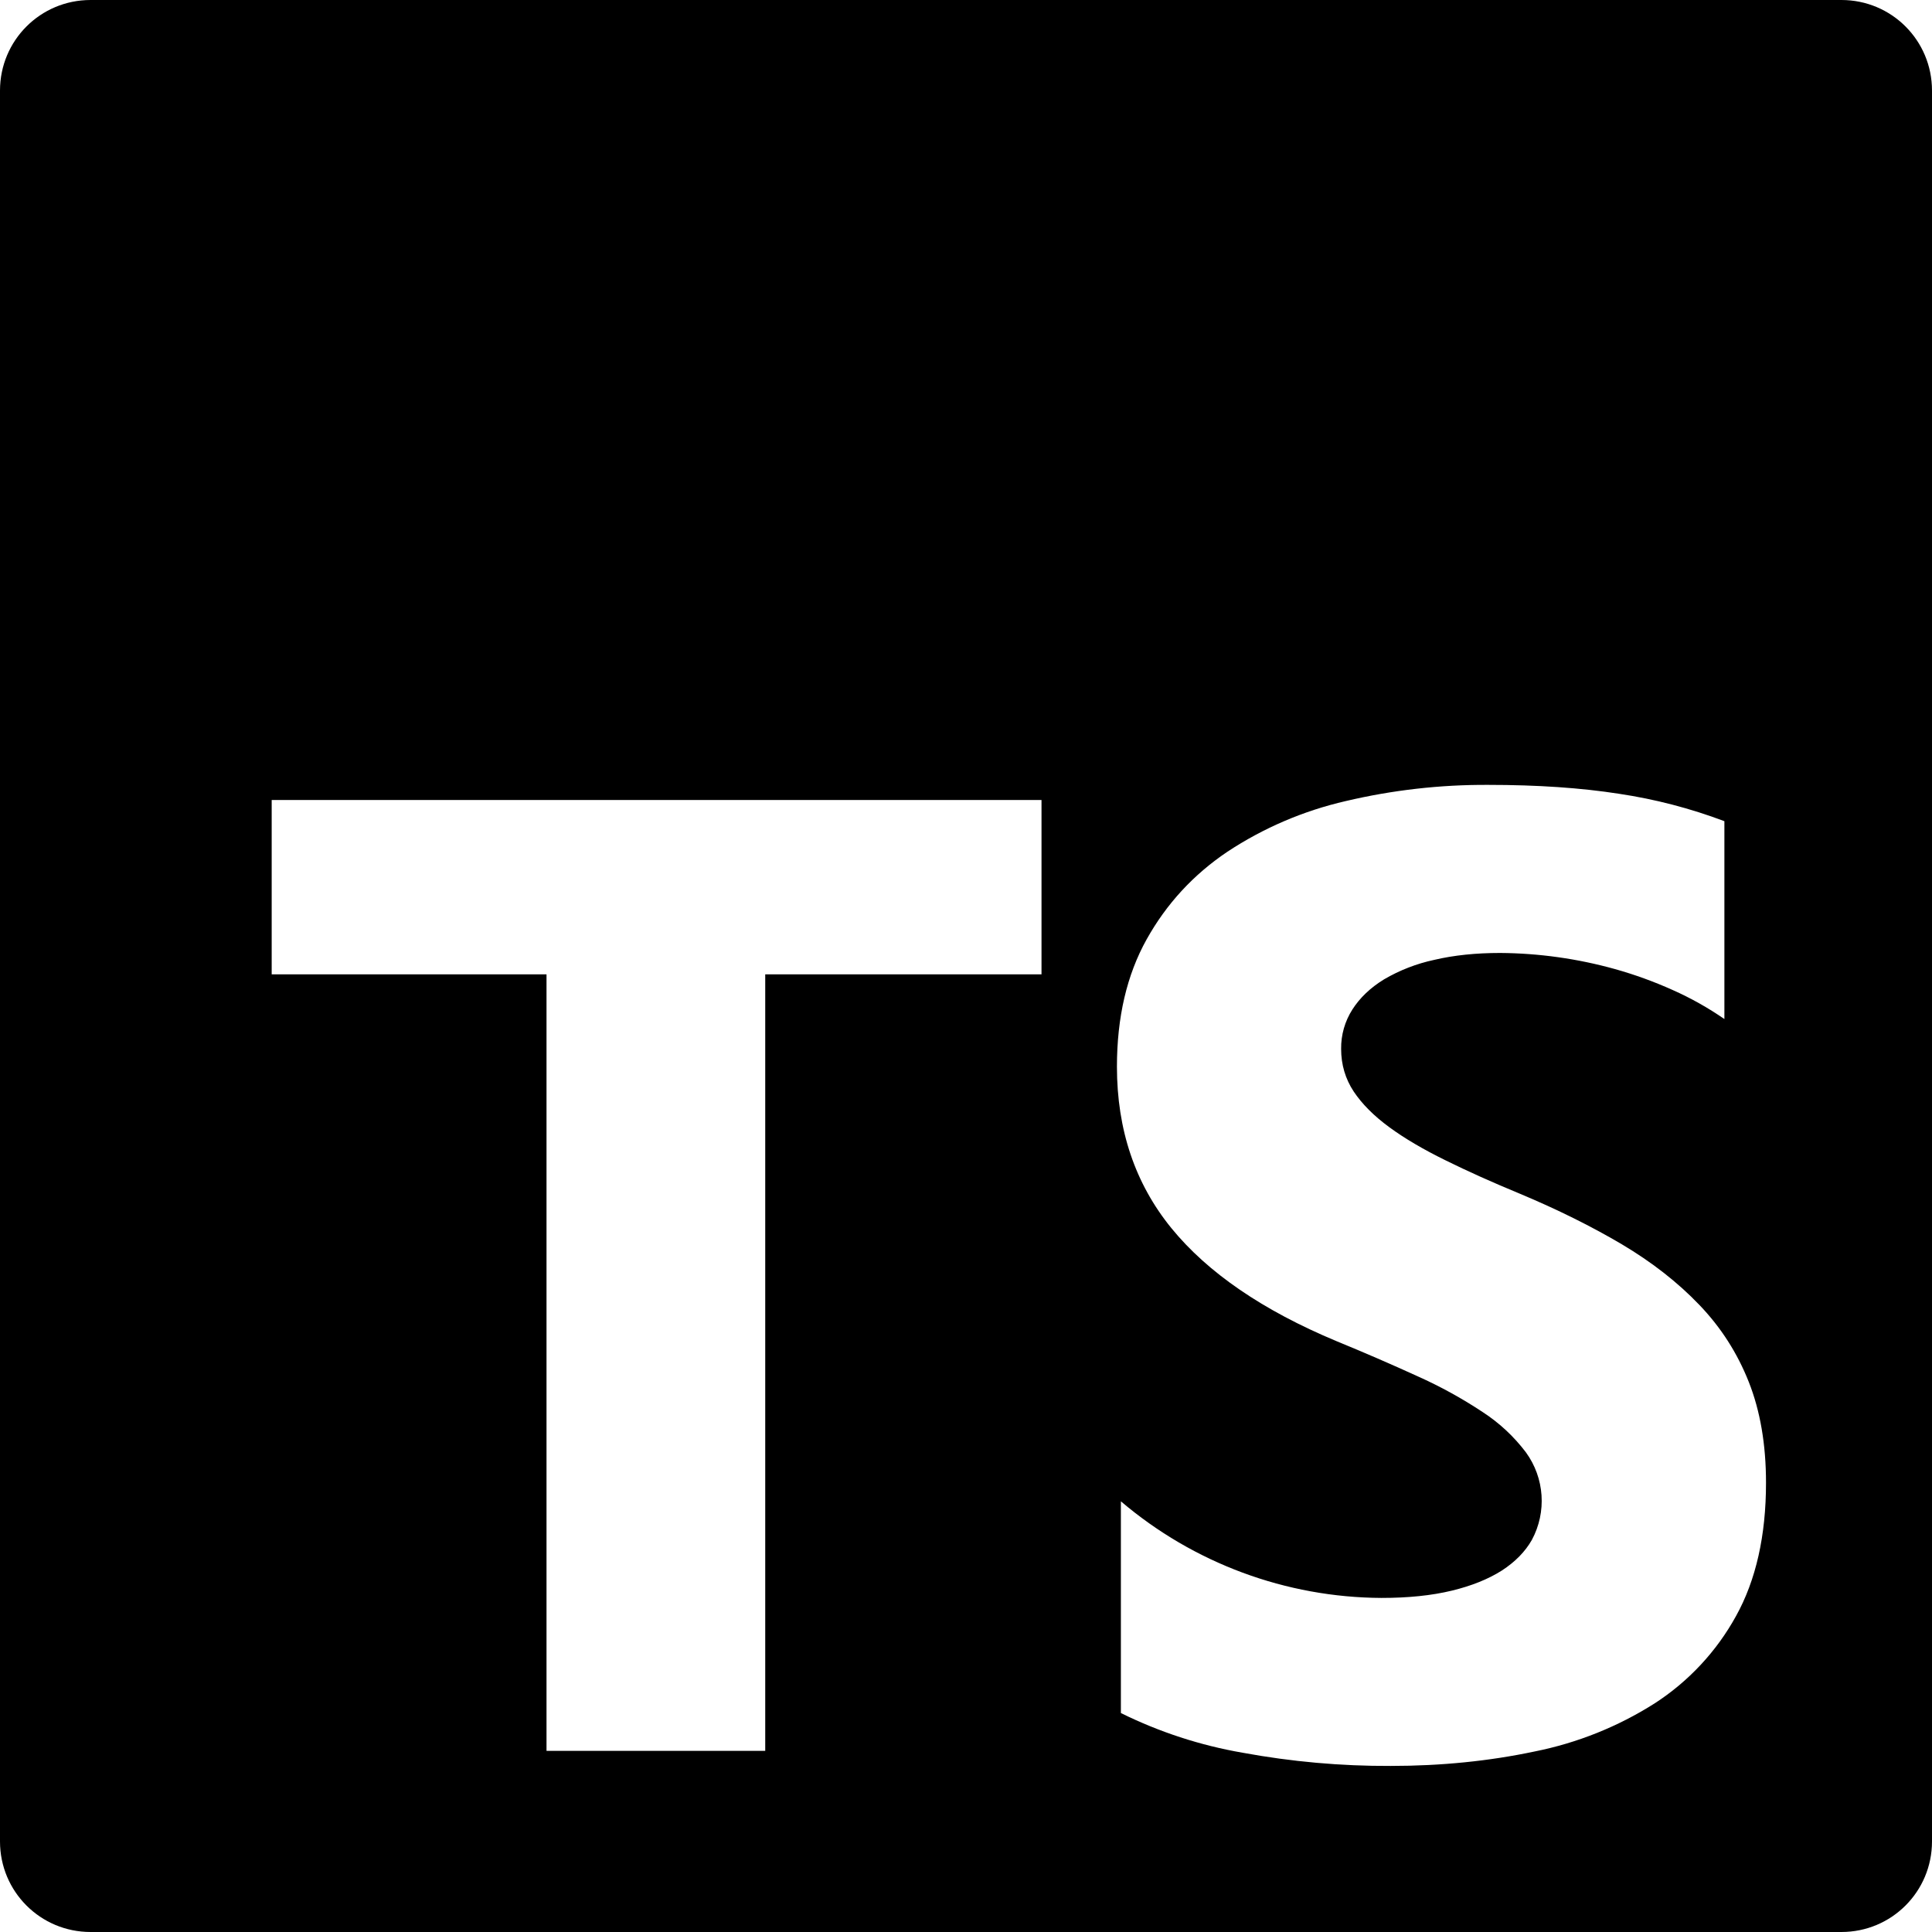
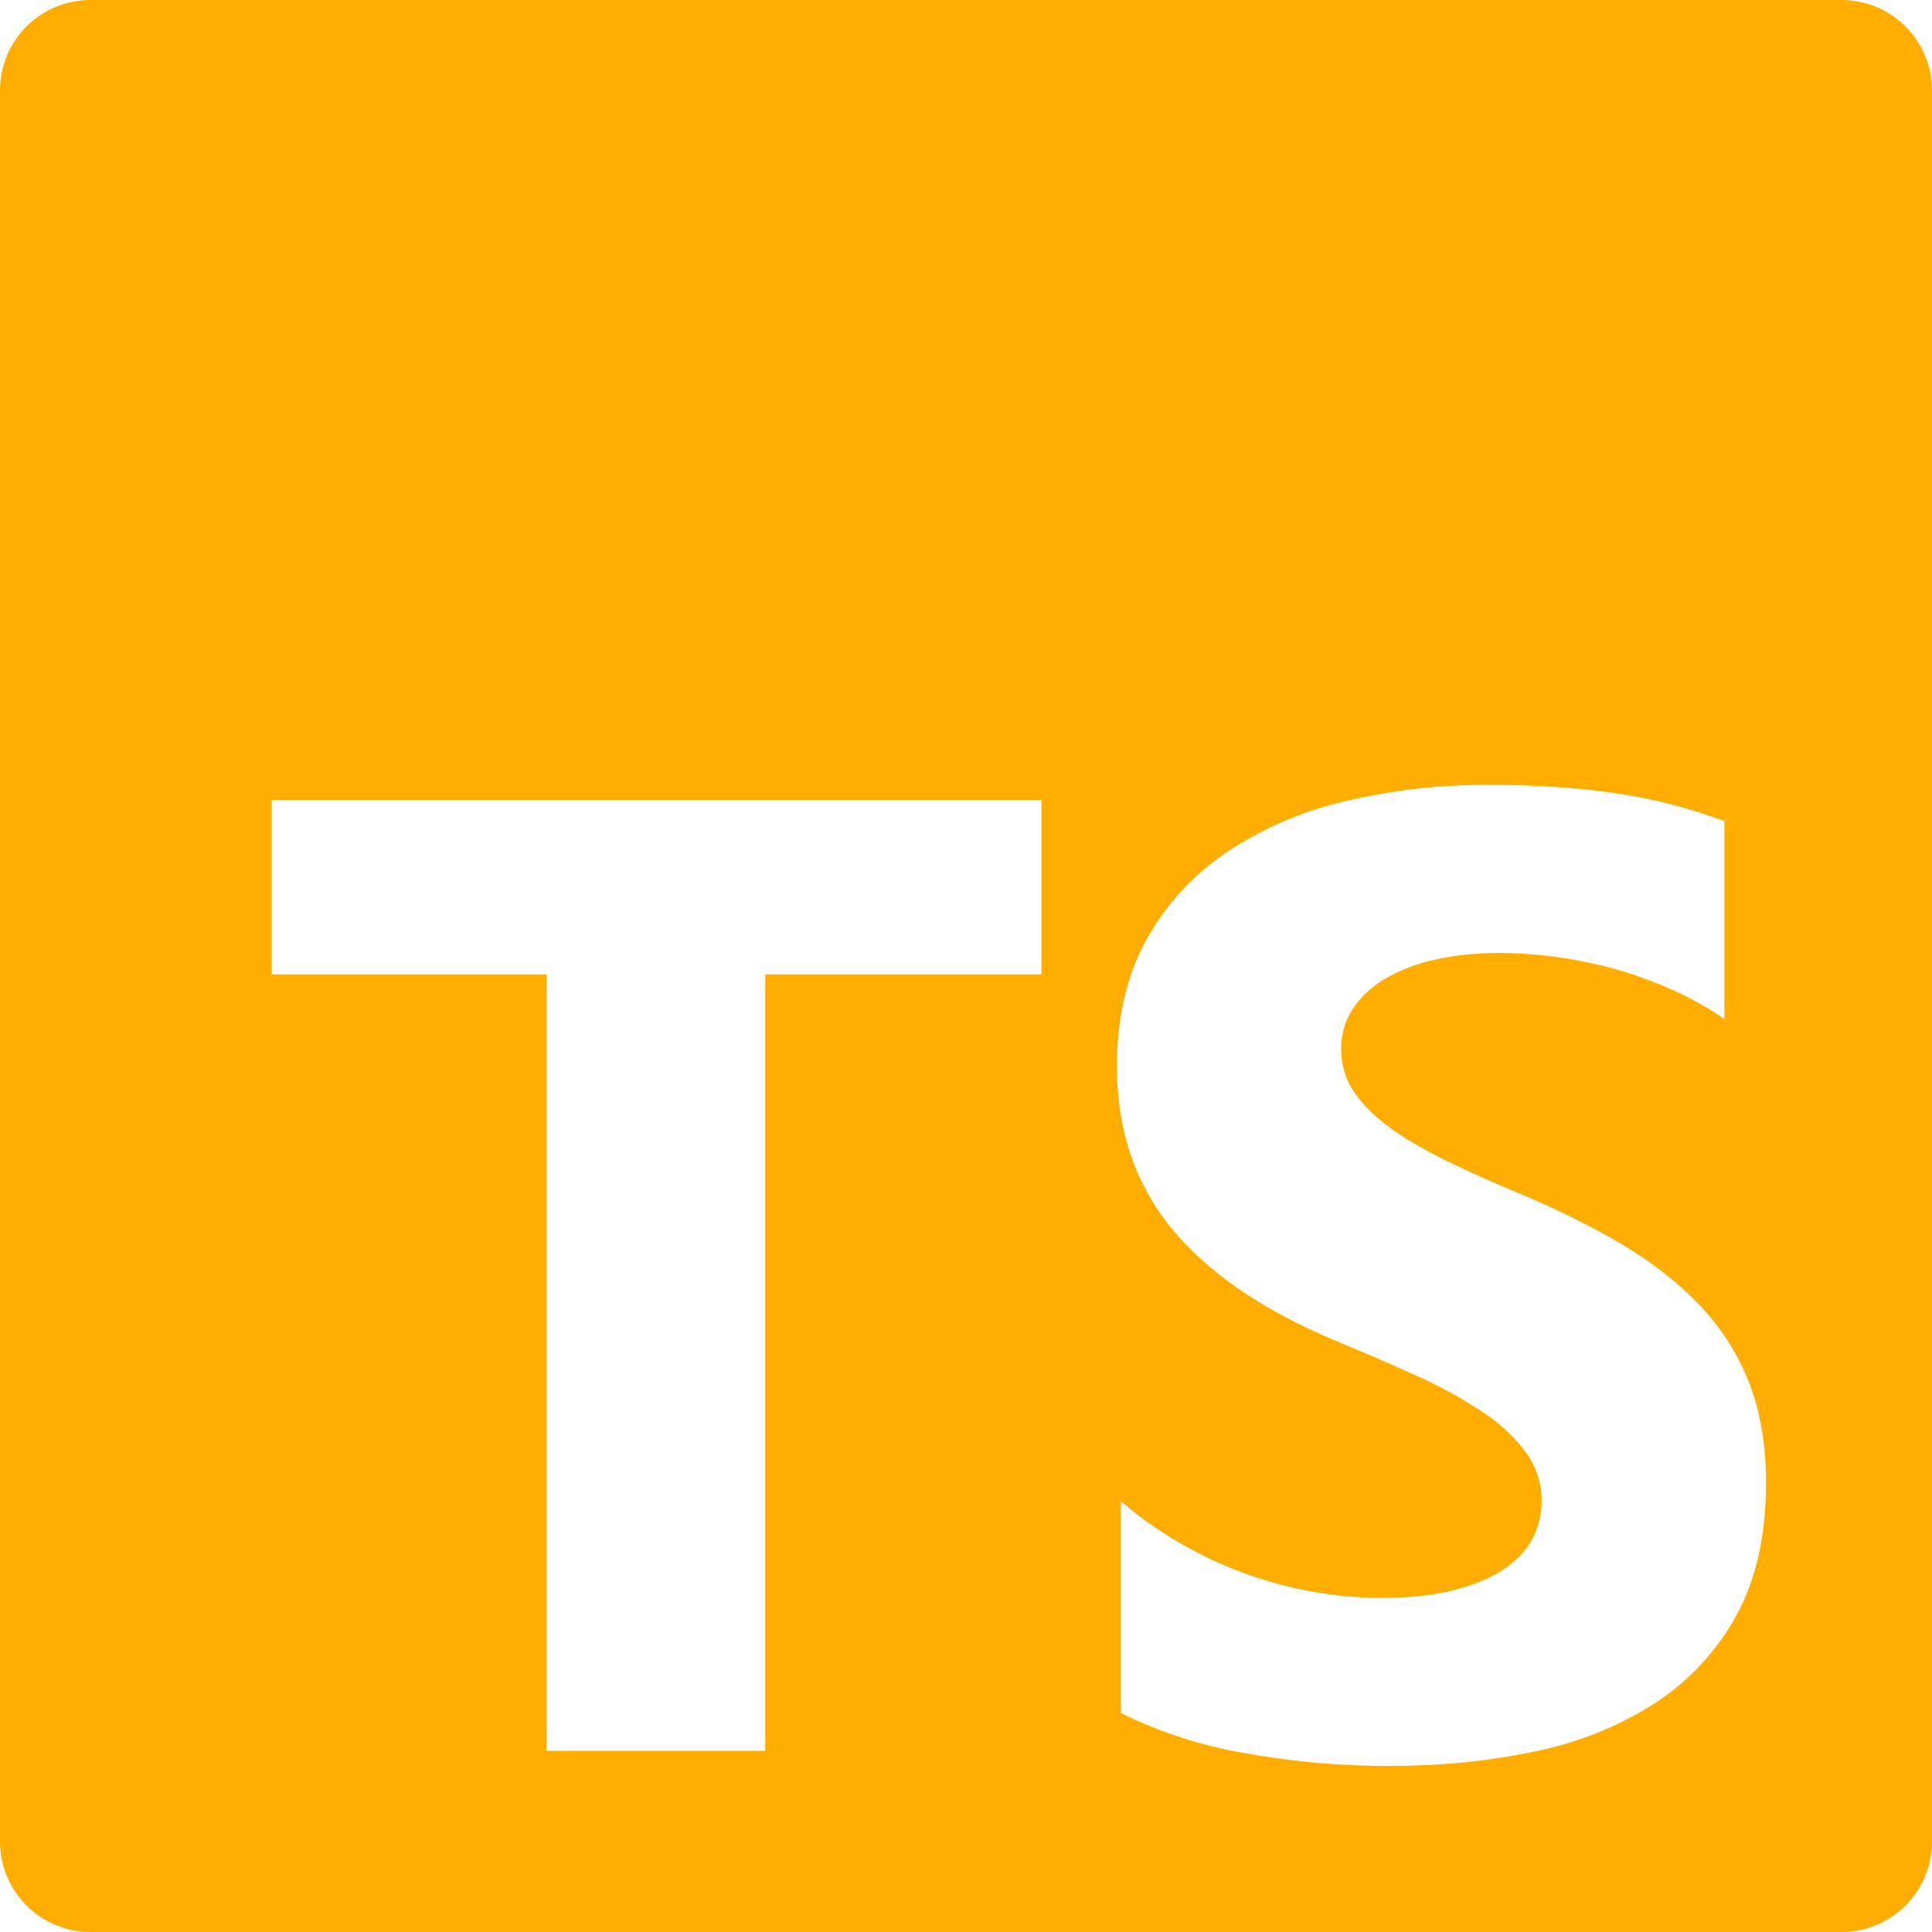
<svg xmlns="http://www.w3.org/2000/svg" role="img" viewBox="0 0 24 24">
-   <path d="M1.125 0C.502 0 0 .502 0 1.125v21.75C0 23.498.502 24 1.125 24h21.75c.623 0 1.125-.502 1.125-1.125V1.125C24 .502 23.498 0 22.875 0zm17.363 9.75c.612 0 1.154.037 1.627.111a6.38 6.38 0 0 1 1.306.34v2.458a3.95 3.95 0 0 0-.643-.361 5.093 5.093 0 0 0-.717-.26 5.453 5.453 0 0 0-1.426-.2c-.3 0-.573.028-.819.086a2.1 2.1 0 0 0-.623.242c-.17.104-.3.229-.393.374a.888.888 0 0 0-.14.49c0 .196.053.373.156.529.104.156.252.304.443.444s.423.276.696.41c.273.135.582.274.926.416.47.197.892.407 1.266.628.374.222.695.473.963.753.268.279.472.598.614.957.142.359.214.776.214 1.253 0 .657-.125 1.21-.373 1.656a3.033 3.033 0 0 1-1.012 1.085 4.38 4.38 0 0 1-1.487.596c-.566.12-1.163.18-1.79.18a9.916 9.916 0 0 1-1.84-.164 5.544 5.544 0 0 1-1.512-.493v-2.63a5.033 5.033 0 0 0 3.237 1.2c.333 0 .624-.03.872-.09.249-.06.456-.144.623-.25.166-.108.29-.234.373-.38a1.023 1.023 0 0 0-.074-1.089 2.12 2.12 0 0 0-.537-.5 5.597 5.597 0 0 0-.807-.444 27.72 27.72 0 0 0-1.007-.436c-.918-.383-1.602-.852-2.053-1.405-.45-.553-.676-1.222-.676-2.005 0-.614.123-1.141.369-1.582.246-.441.58-.804 1.004-1.089a4.494 4.494 0 0 1 1.47-.629 7.536 7.536 0 0 1 1.77-.201zm-15.113.188h9.563v2.166H9.506v9.646H6.789v-9.646H3.375z" />
+   <path fill="#ffae00" d="M1.125 0C.502 0 0 .502 0 1.125v21.75C0 23.498.502 24 1.125 24h21.75c.623 0 1.125-.502 1.125-1.125V1.125C24 .502 23.498 0 22.875 0zm17.363 9.75c.612 0 1.154.037 1.627.111a6.38 6.38 0 0 1 1.306.34v2.458a3.95 3.95 0 0 0-.643-.361 5.093 5.093 0 0 0-.717-.26 5.453 5.453 0 0 0-1.426-.2c-.3 0-.573.028-.819.086a2.1 2.1 0 0 0-.623.242c-.17.104-.3.229-.393.374a.888.888 0 0 0-.14.49c0 .196.053.373.156.529.104.156.252.304.443.444s.423.276.696.41c.273.135.582.274.926.416.47.197.892.407 1.266.628.374.222.695.473.963.753.268.279.472.598.614.957.142.359.214.776.214 1.253 0 .657-.125 1.21-.373 1.656a3.033 3.033 0 0 1-1.012 1.085 4.38 4.38 0 0 1-1.487.596c-.566.12-1.163.18-1.79.18a9.916 9.916 0 0 1-1.84-.164 5.544 5.544 0 0 1-1.512-.493v-2.63a5.033 5.033 0 0 0 3.237 1.2c.333 0 .624-.03.872-.09.249-.06.456-.144.623-.25.166-.108.29-.234.373-.38a1.023 1.023 0 0 0-.074-1.089 2.12 2.12 0 0 0-.537-.5 5.597 5.597 0 0 0-.807-.444 27.72 27.72 0 0 0-1.007-.436c-.918-.383-1.602-.852-2.053-1.405-.45-.553-.676-1.222-.676-2.005 0-.614.123-1.141.369-1.582.246-.441.58-.804 1.004-1.089a4.494 4.494 0 0 1 1.47-.629 7.536 7.536 0 0 1 1.77-.201zm-15.113.188h9.563v2.166H9.506v9.646H6.789v-9.646H3.375z" />
</svg>
